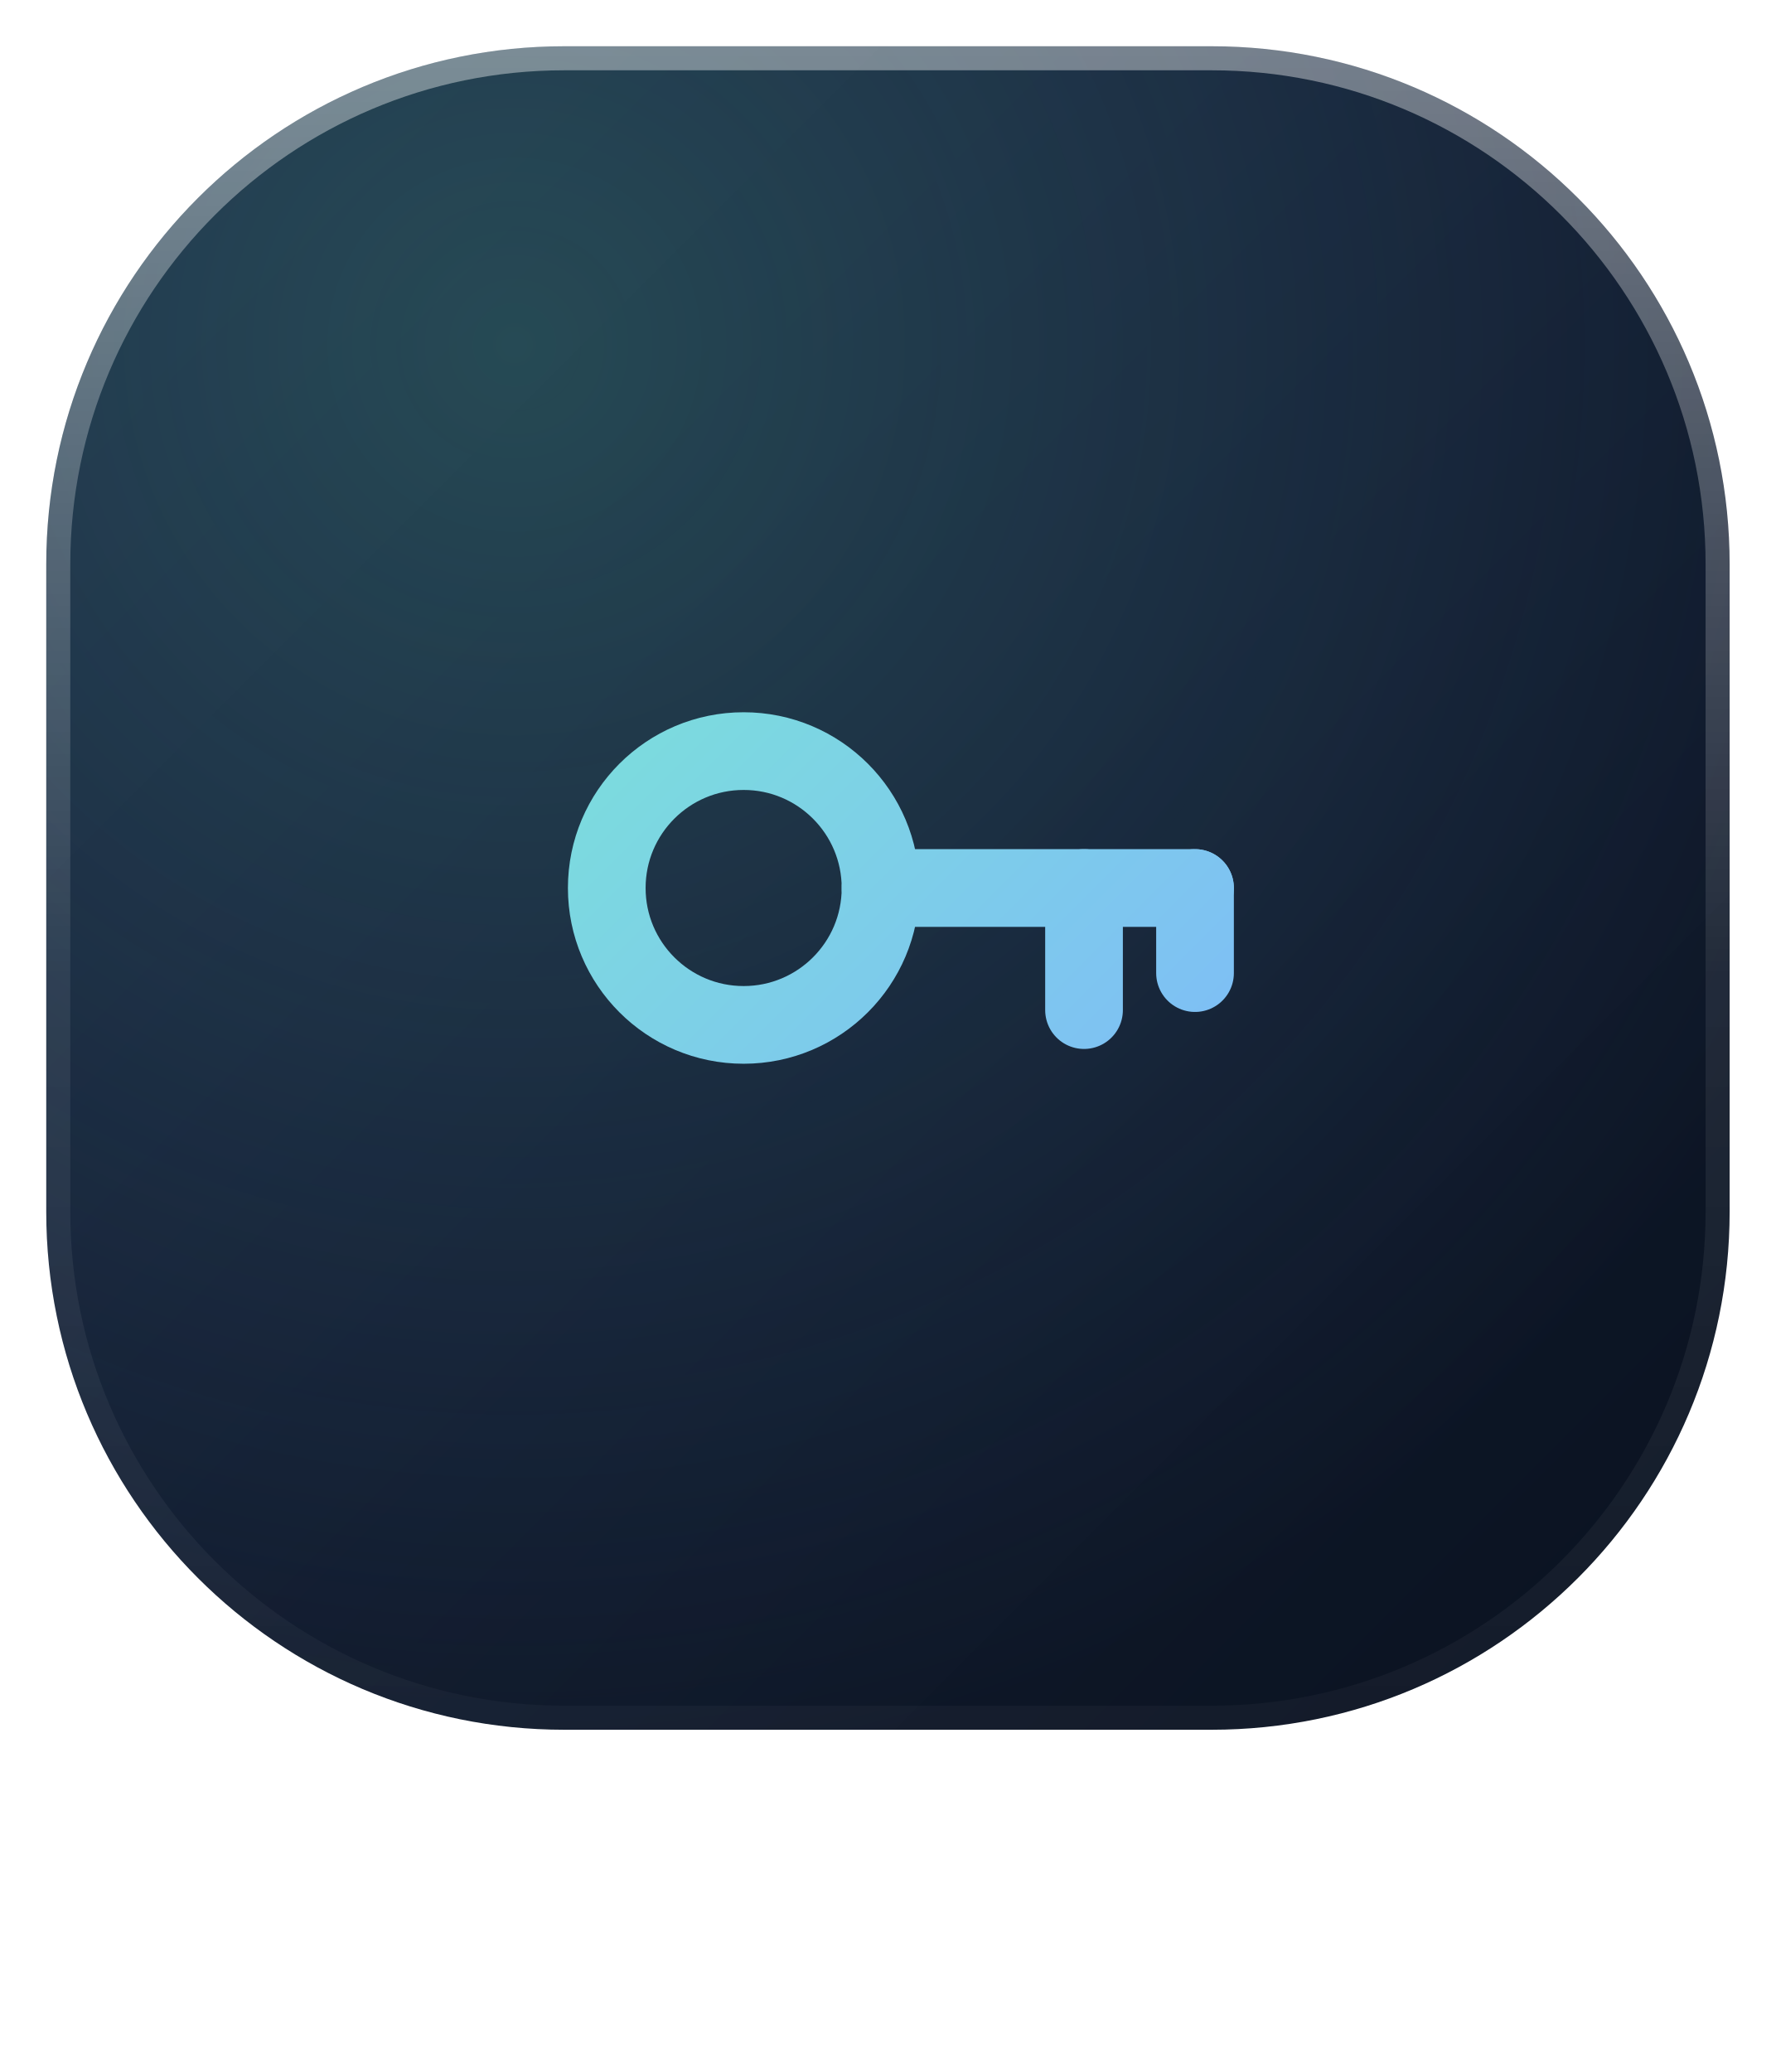
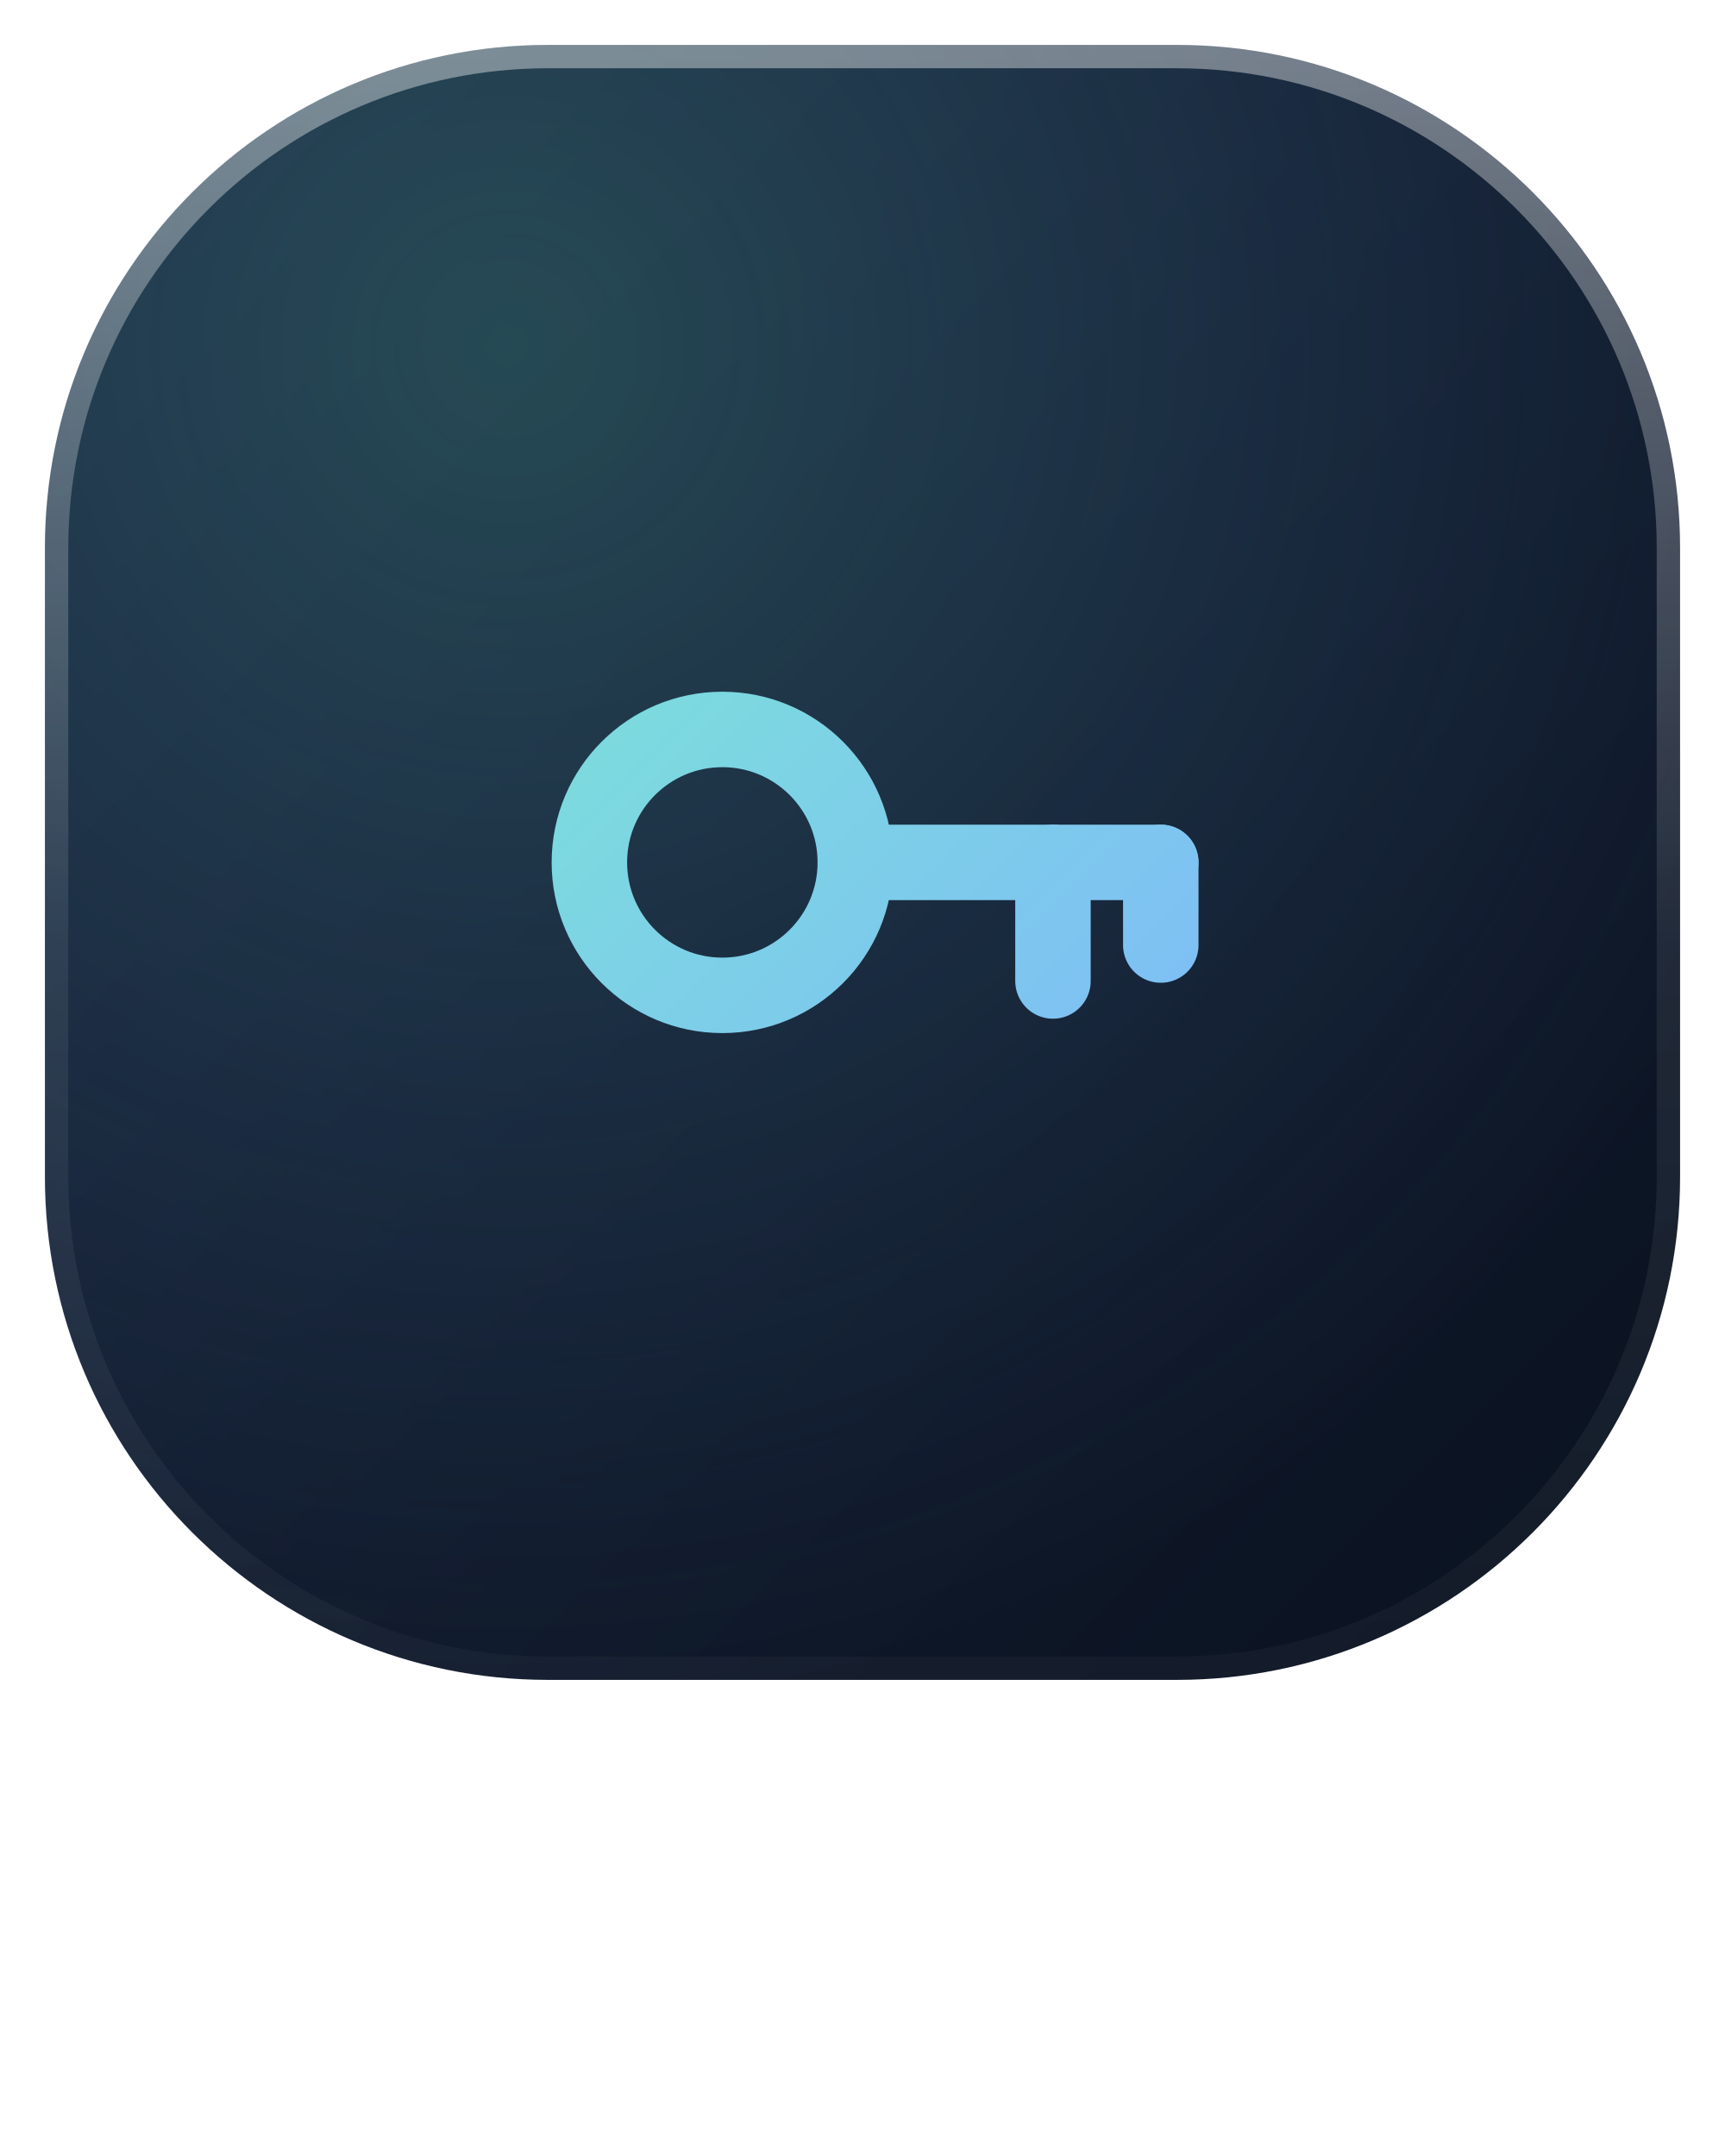
- <svg xmlns="http://www.w3.org/2000/svg" viewBox="0 0 48 56" width="48" height="56" role="img" aria-label="key">
+ <svg xmlns="http://www.w3.org/2000/svg" viewBox="0 0 48 60" width="48" height="60" role="img" aria-label="key">
  <defs>
    <linearGradient id="bg" x1="0" y1="0" x2="1" y2="1">
      <stop offset="0" stop-color="#18243a" />
      <stop offset="1" stop-color="#0a1220" />
    </linearGradient>
    <linearGradient id="ink" gradientUnits="userSpaceOnUse" x1="0" y1="0" x2="24" y2="24">
      <stop offset="0" stop-color="#7bead2" />
      <stop offset="1" stop-color="#7fb2ff" />
    </linearGradient>
    <linearGradient id="edge" x1="0" y1="0" x2="0" y2="1">
      <stop offset="0" stop-color="#ffffff" stop-opacity=".40" />
      <stop offset=".55" stop-color="#ffffff" stop-opacity=".08" />
      <stop offset="1" stop-color="#ffffff" stop-opacity=".03" />
    </linearGradient>
    <radialGradient id="sheen" cx=".28" cy=".18" r=".85">
      <stop offset="0" stop-color="#63e0c7" stop-opacity=".22" />
      <stop offset="1" stop-color="#71a8ff" stop-opacity="0" />
    </radialGradient>
  </defs>
  <rect x="1.25" y="1.25" width="45.5" height="45.5" rx="14" fill="url(#bg)" />
  <rect x="1.25" y="1.25" width="45.5" height="45.5" rx="14" fill="url(#sheen)" />
  <rect x="1.25" y="1.25" width="45.5" height="45.5" rx="14" fill="none" stroke="url(#edge)" stroke-width="1.3" />
  <g transform="translate(12,12)" fill="none" stroke="url(#ink)" stroke-width="2.1" stroke-linecap="round" stroke-linejoin="round">
    <circle cx="8.1" cy="12" r="3.7" />
    <path d="M11.8 12h8.5" />
    <path d="M17.3 12v3.3" />
    <path d="M20.3 12v2.3" />
  </g>
</svg>
